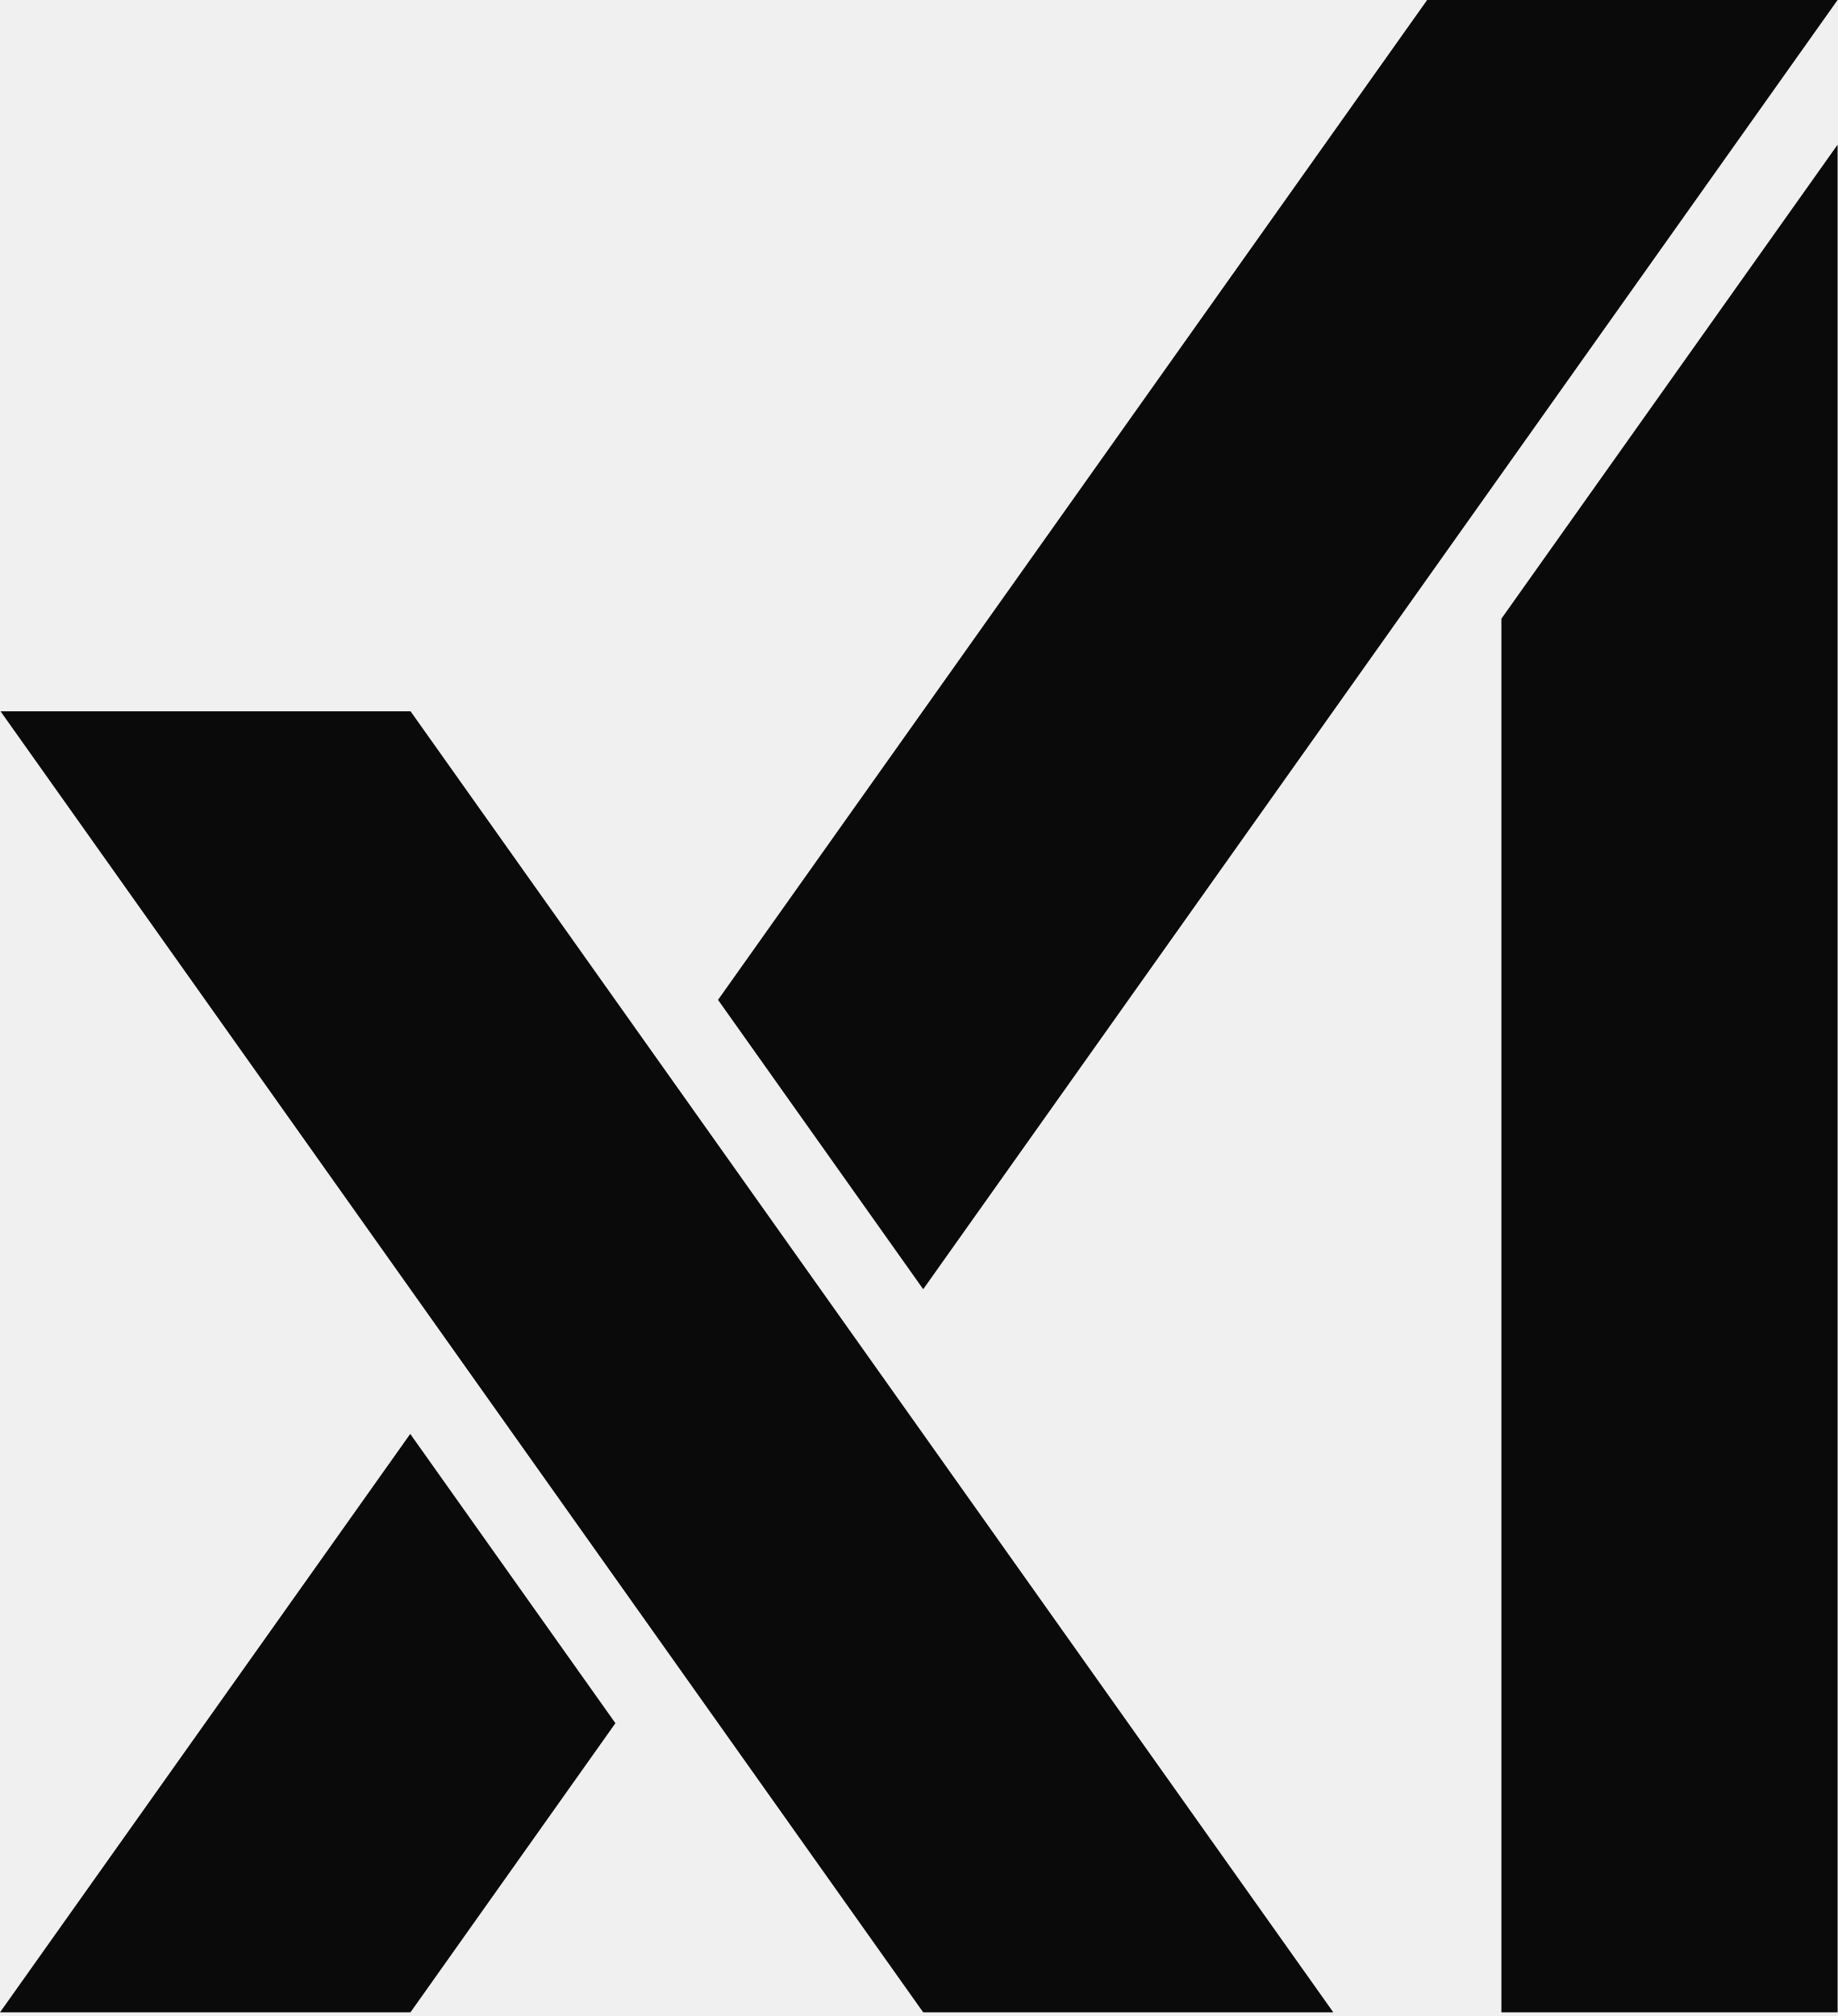
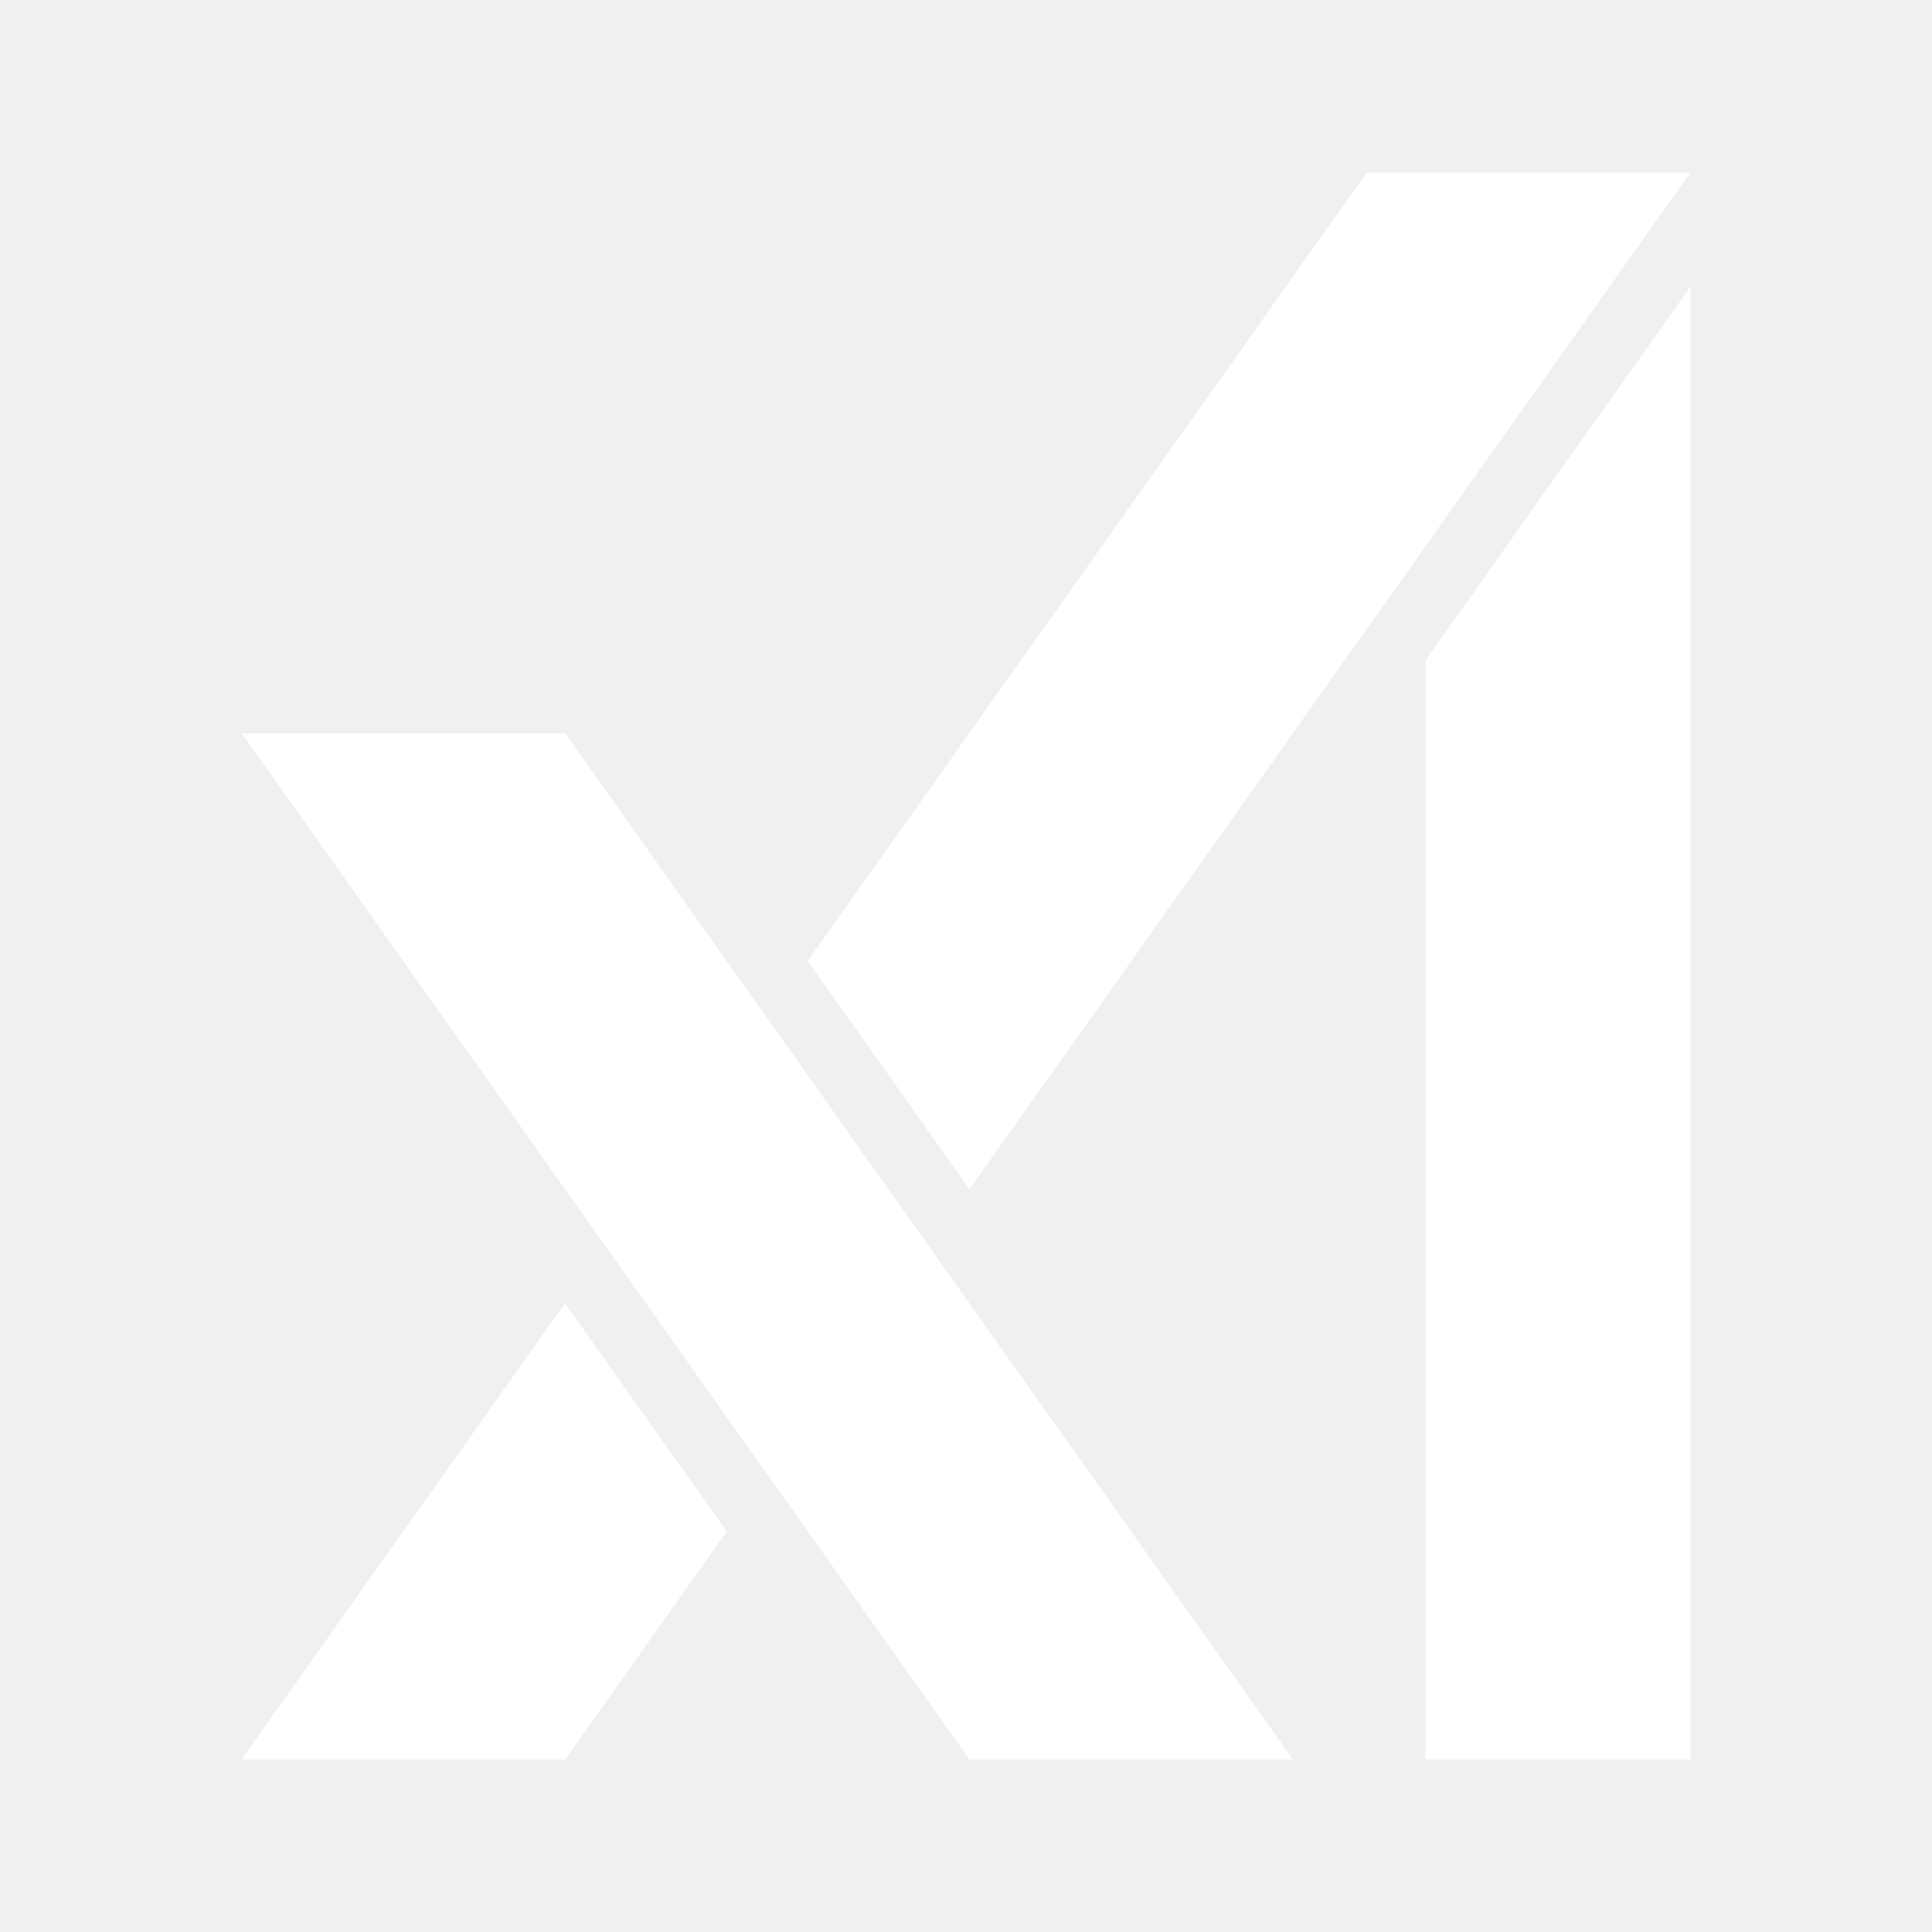
- <svg xmlns="http://www.w3.org/2000/svg" width="72" height="79" viewBox="0 0 72 79" fill="none">
-   <path d="M0.021 27.873L36.173 78.857H52.242L16.086 27.873H0.021ZM16.074 56.19L0 78.857H16.082L24.113 67.526L16.074 56.19ZM55.918 0L28.134 39.181L36.173 50.52L72 0H55.918ZM58.828 24.244V78.857H72V5.67L58.828 24.244Z" fill="#0A0A0A" />
+ <svg xmlns="http://www.w3.org/2000/svg" width="96" height="96" viewBox="0 0 96 96" fill="none">
+   <path d="M12.021 36.445L48.173 87.428H64.242L28.086 36.445H12.021ZM28.074 64.761L12 87.428H28.082L36.112 76.097L28.074 64.761ZM67.918 8.571L40.134 47.752L48.173 59.092L84 8.571H67.918ZM70.828 32.816V87.428H84V14.241L70.828 32.816Z" fill="white" />
</svg>
